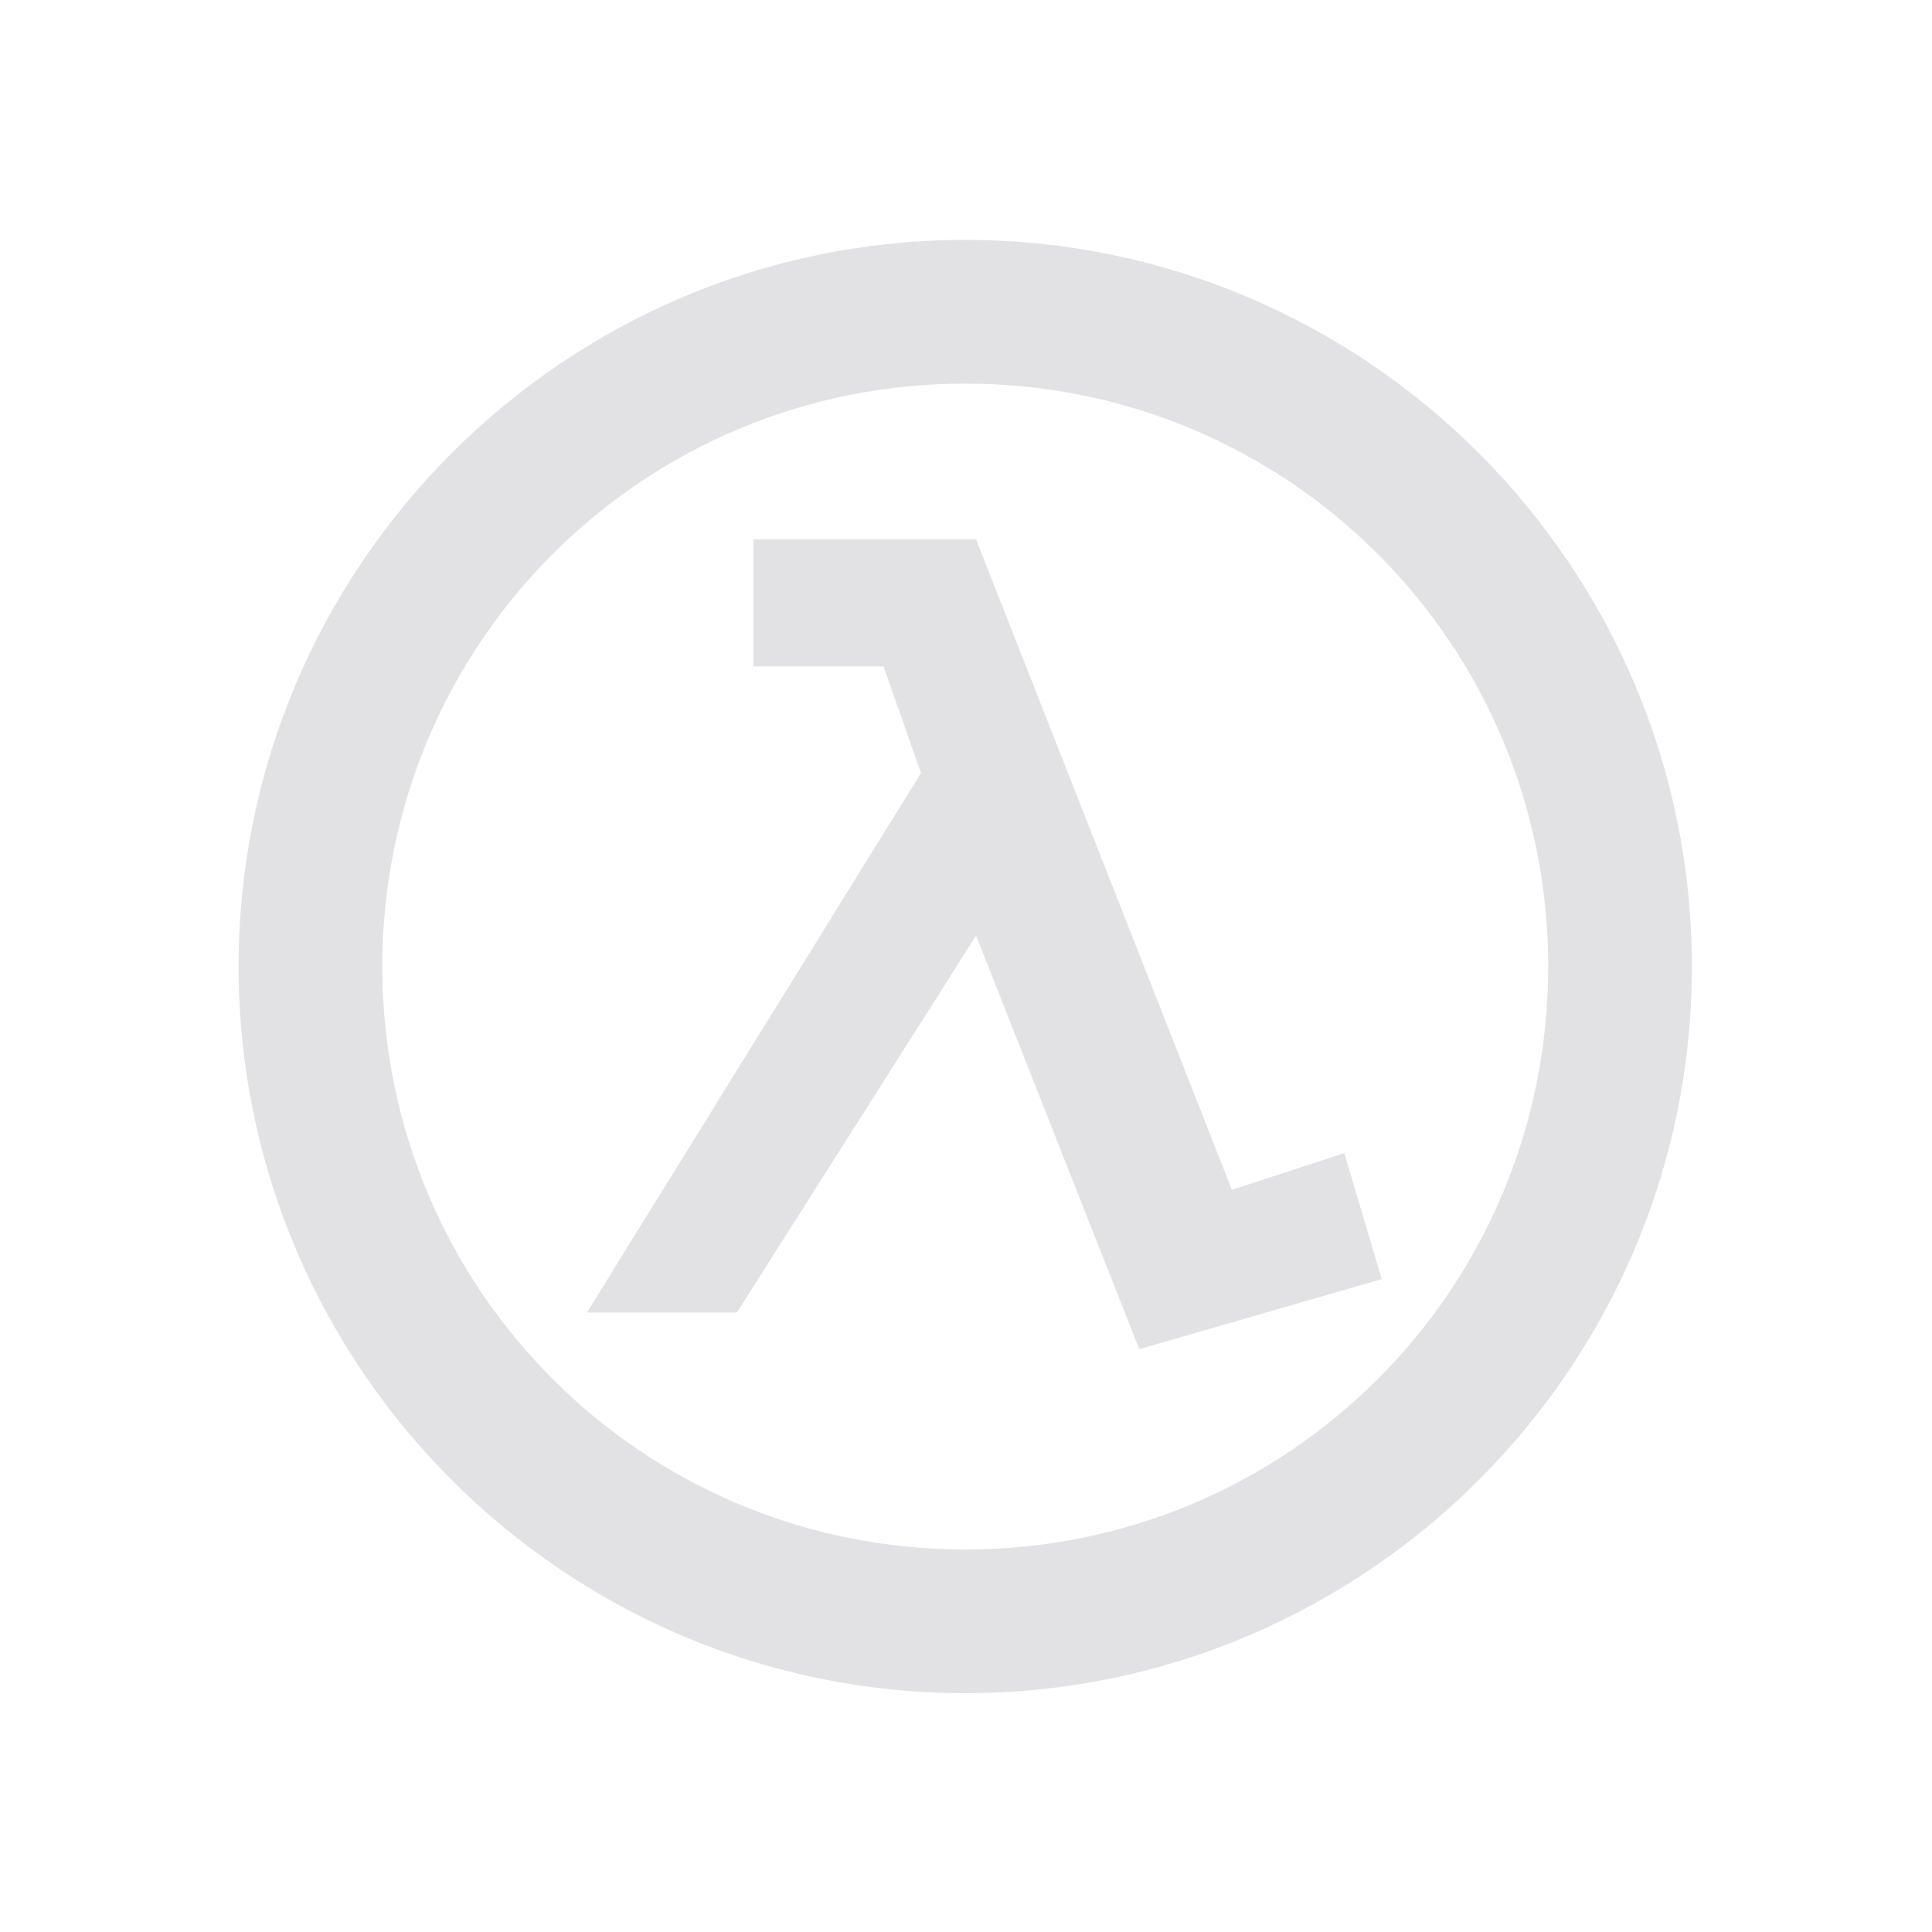
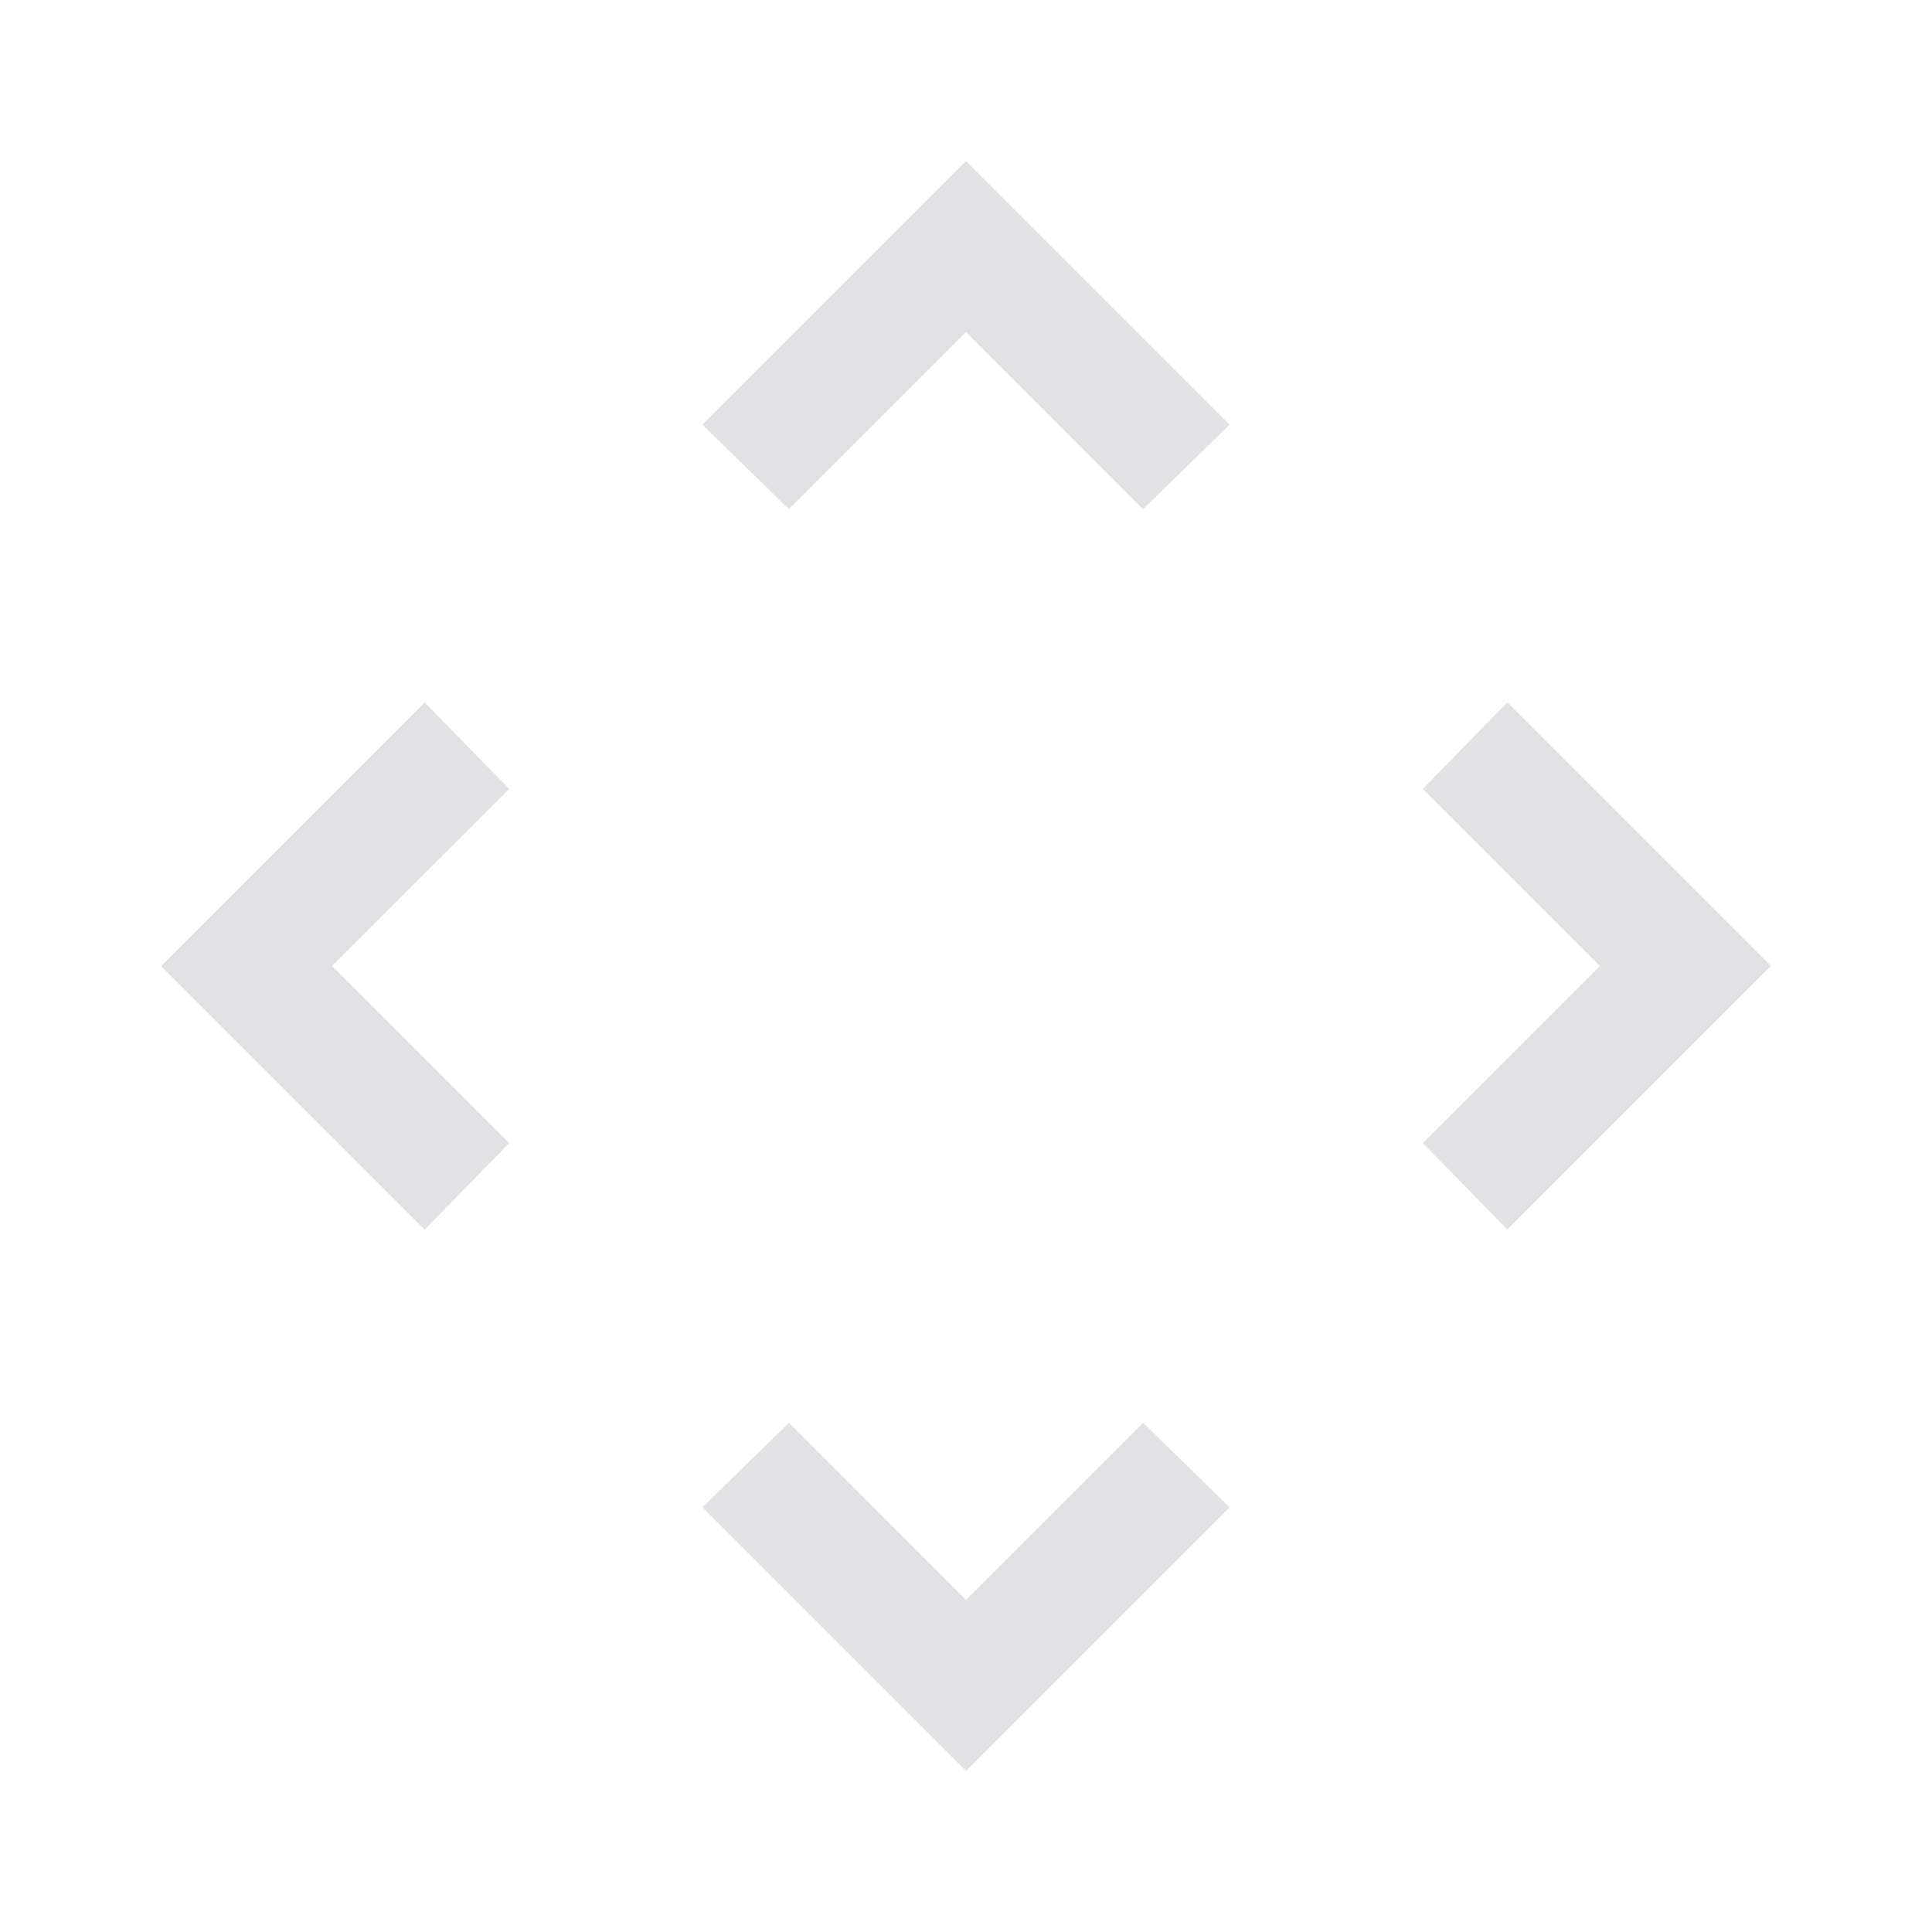
- <svg xmlns="http://www.w3.org/2000/svg" viewBox="0 0 64 64">
+ <svg xmlns="http://www.w3.org/2000/svg" viewBox="0 0 64 64" version="1.1">
  <style type="text/css" id="current-color-scheme">
    .ColorScheme-Text {
      color: #e2e2e5;
    }
  </style>
-   <path d="M 37.74,44.692 32.334,30.993 24.41,43.479 H 19.442 L 30.509,25.607 29.267,22.075 H 24.957 V 17.867 H 32.334 l 8.473,21.546 3.725,-1.214 1.241,4.174 z" class="ColorScheme-Text" fill="currentColor" />
-   <path d="M 31.975,7.947 C 18.709,7.947 7.904,18.752 7.904,32.018 c 0,13.267 10.805,24.071 24.071,24.071 13.266,0 24.071,-10.804 24.071,-24.071 C 56.046,18.752 45.241,7.947 31.975,7.947 Z m 0,4.76 c 10.694,0 19.311,8.617 19.311,19.311 0,10.695 -8.617,19.311 -19.311,19.311 C 21.281,51.328 12.664,42.713 12.664,32.018 12.664,21.324 21.281,12.707 31.975,12.707 Z" class="ColorScheme-Text" fill="currentColor" />
+   <path d="m 32,53 5.867,-5.867 2.867,2.8 -8.733,8.733 -8.733,-8.733 2.867,-2.8 z m -21,-21 5.867,5.867 -2.8,2.867 -8.733,-8.733 8.733,-8.733 2.8,2.867 z m 42,0 -5.867,-5.867 2.8,-2.867 8.733,8.733 -8.733,8.733 -2.8,-2.867 z m -21,-21 -5.867,5.867 -2.867,-2.8 8.733,-8.733 8.733,8.733 -2.867,2.8 z" class="ColorScheme-Text" fill="currentColor" />
</svg>
